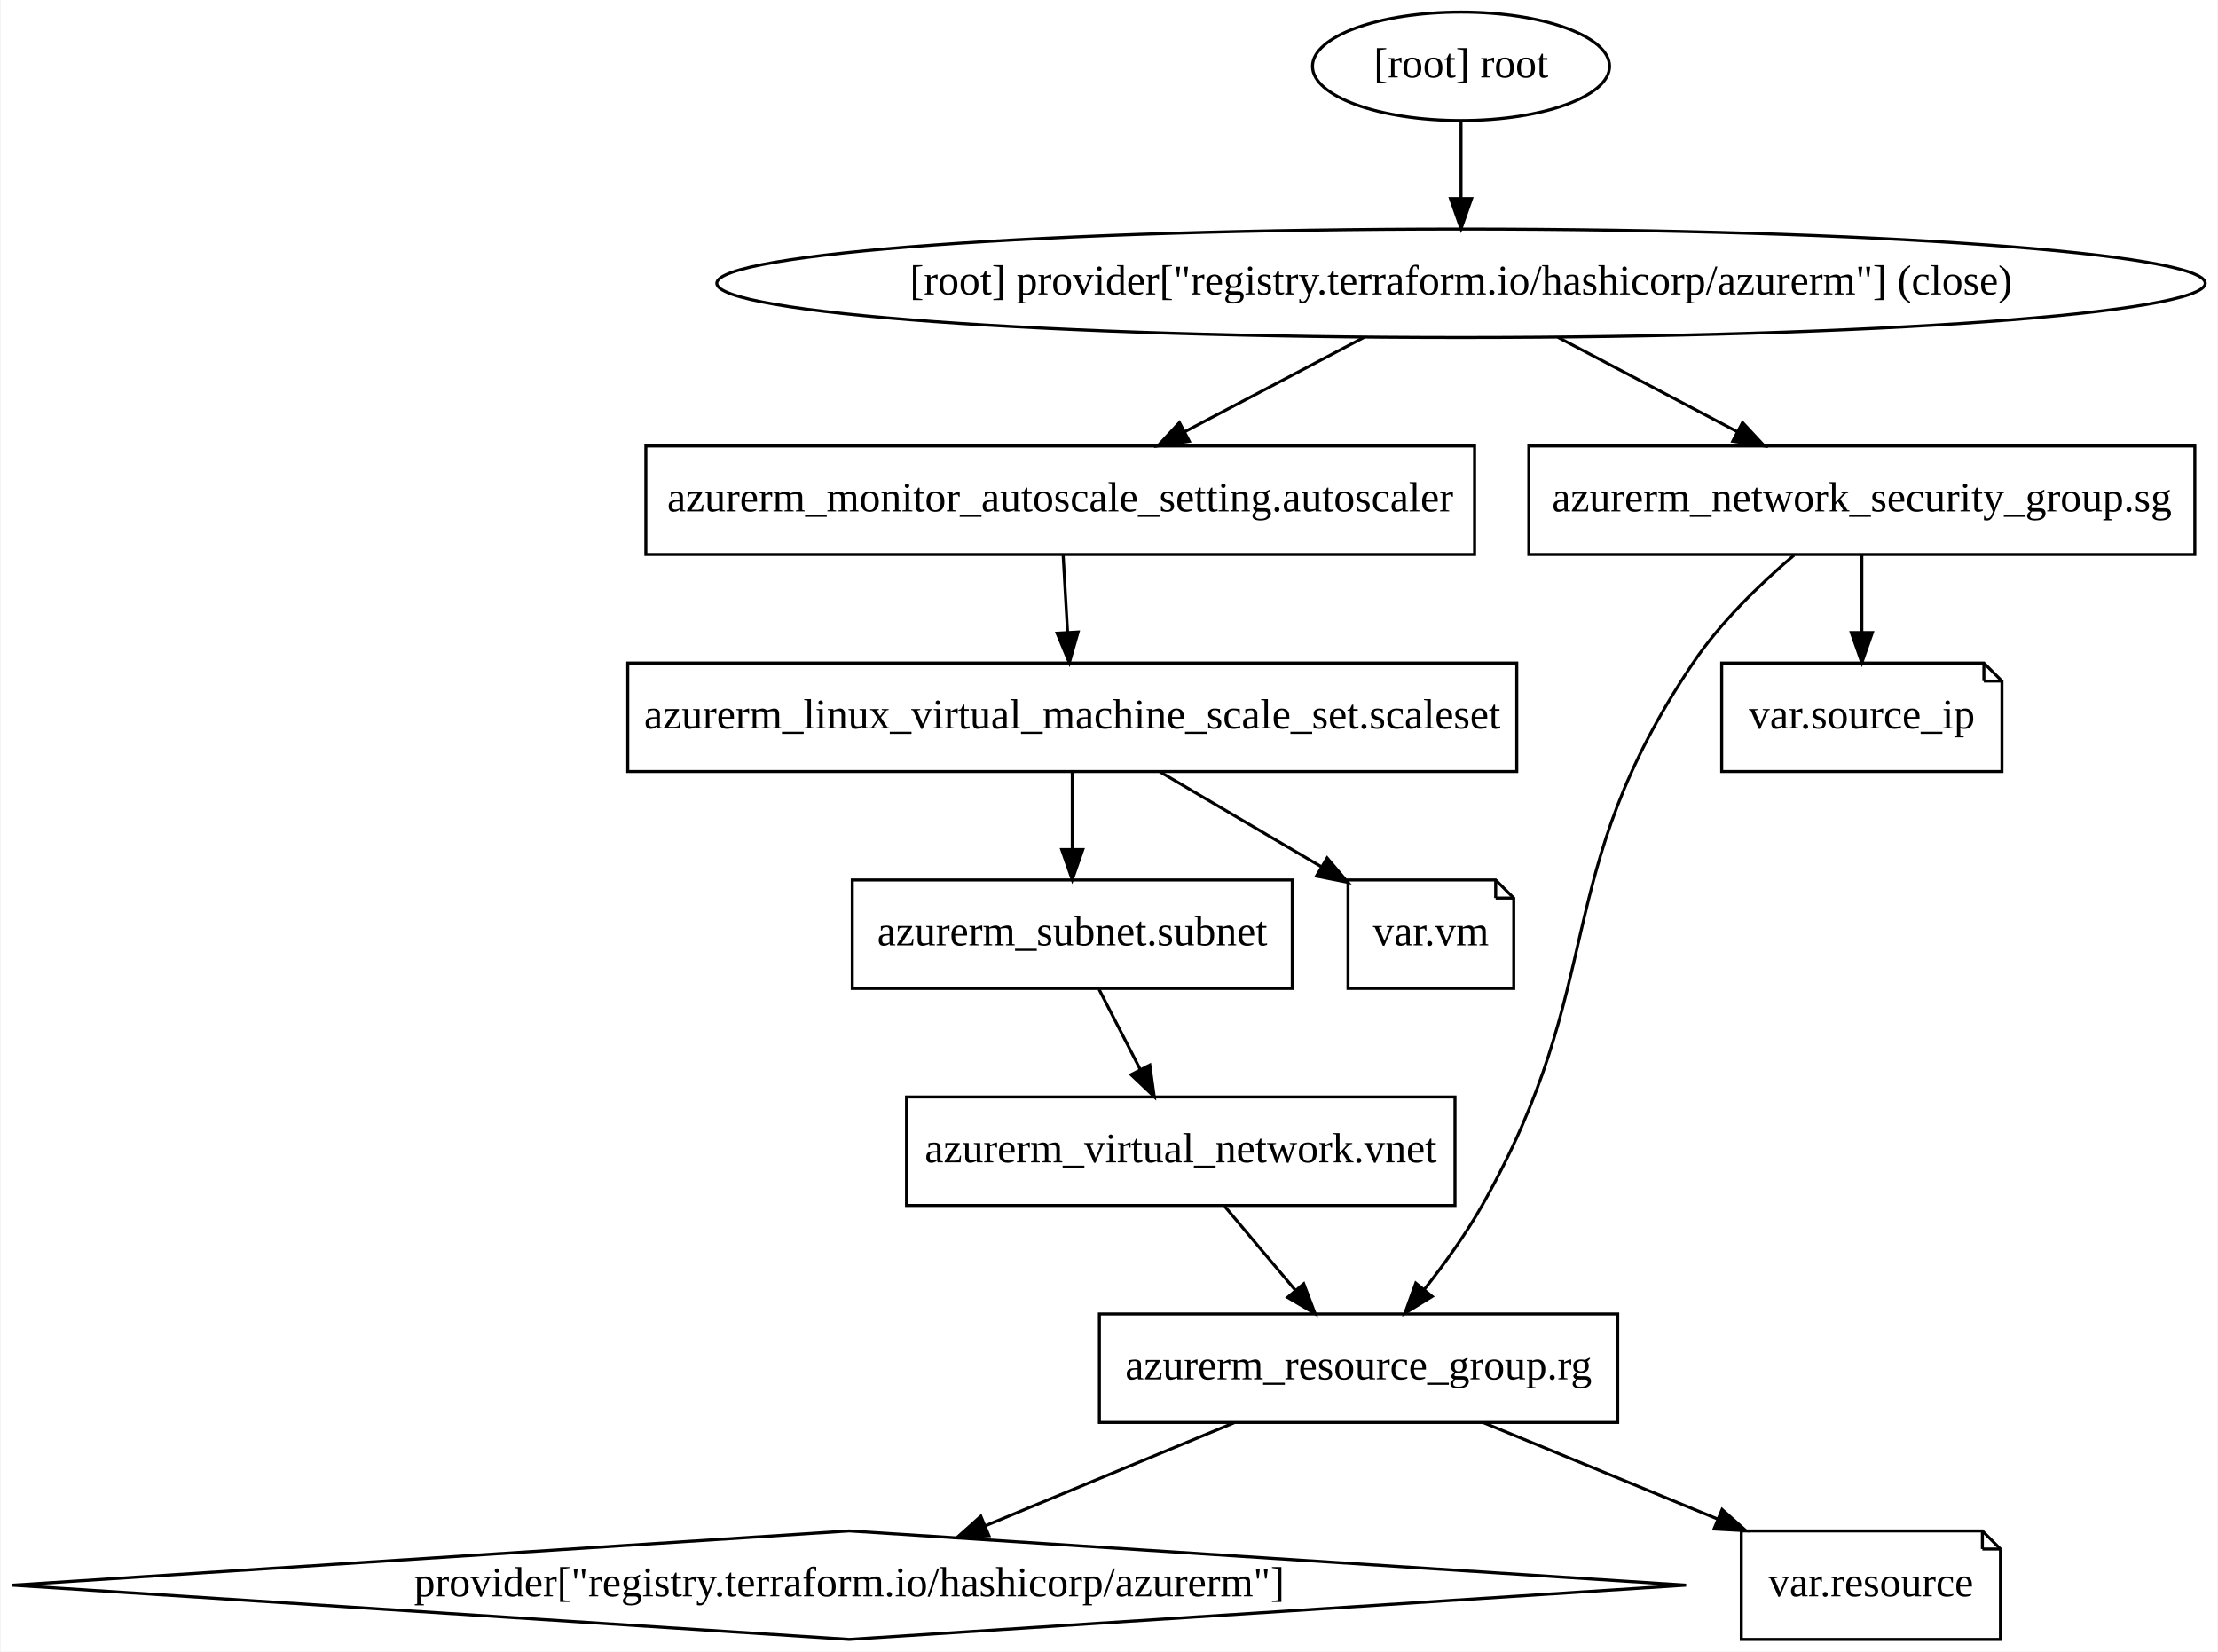
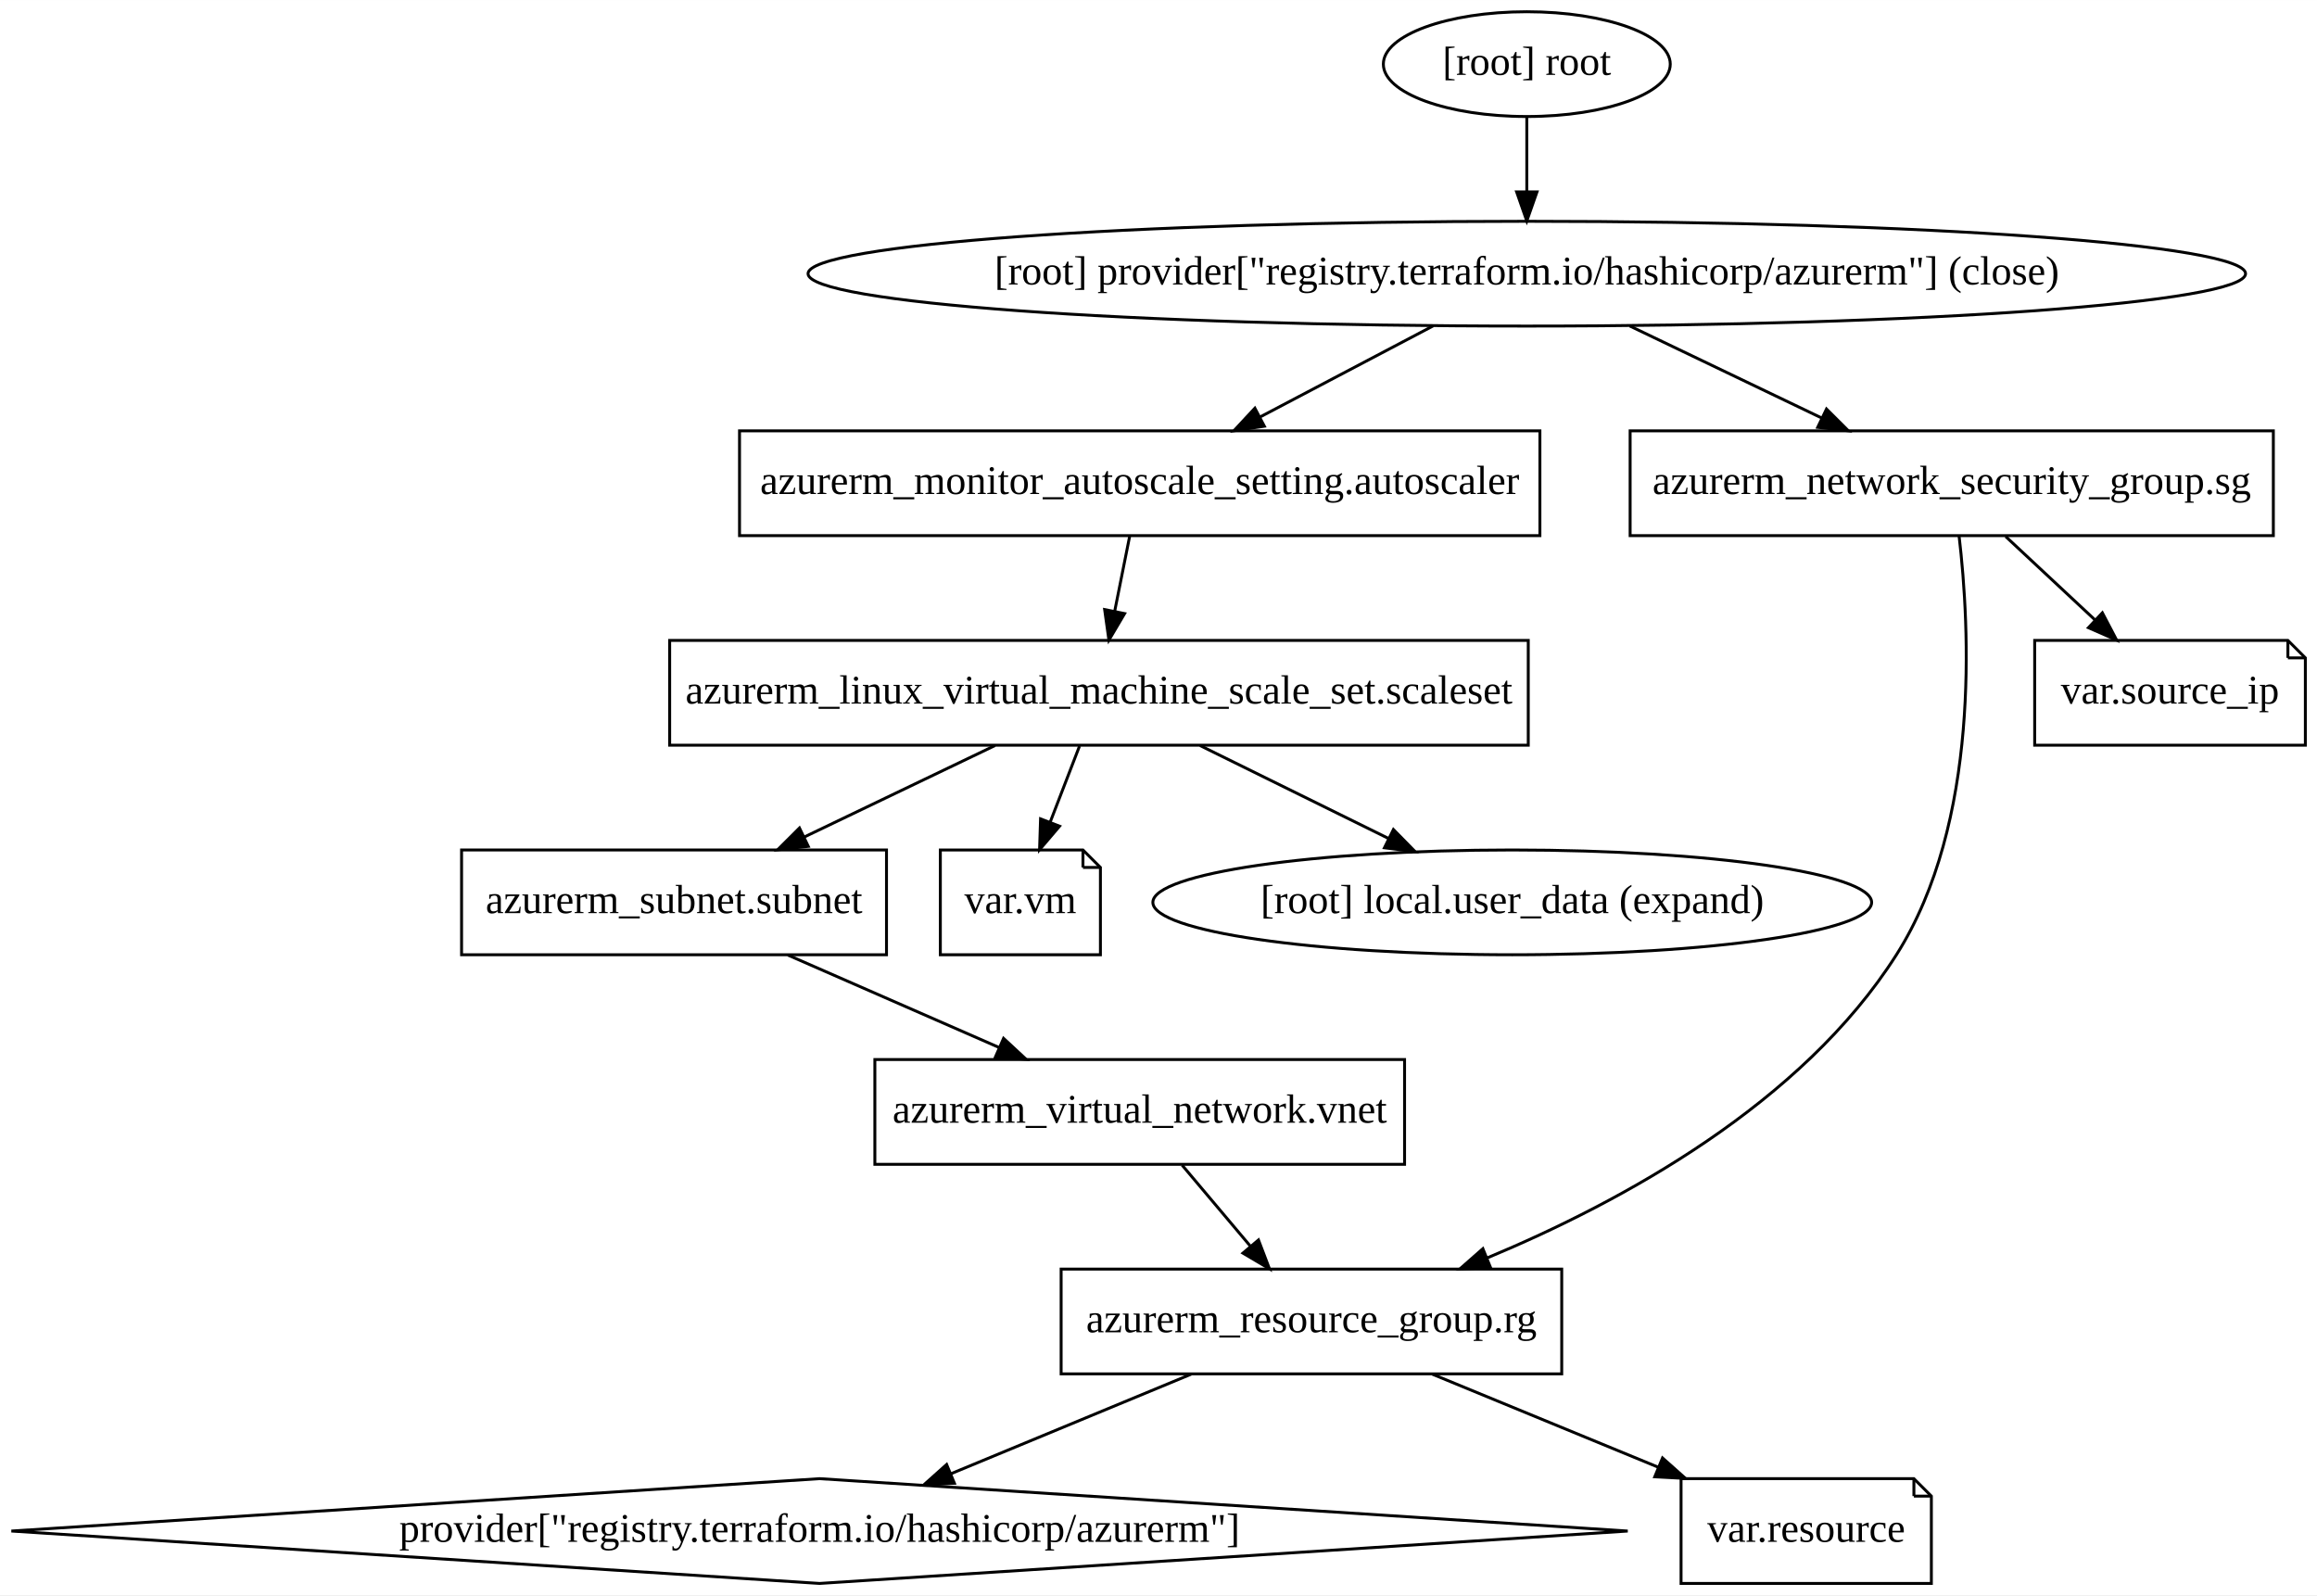
- <svg xmlns="http://www.w3.org/2000/svg" width="736pt" height="548pt" viewBox="0.00 0.00 735.56 548.00">
+ <svg xmlns="http://www.w3.org/2000/svg" width="796pt" height="548pt" viewBox="0.00 0.00 796.09 548.00">
  <g id="graph0" class="graph" transform="scale(1 1) rotate(0) translate(4 544)">
-     <polygon fill="white" stroke="transparent" points="-4,4 -4,-544 731.56,-544 731.56,4 -4,4" />
+     <polygon fill="white" stroke="transparent" points="-4,4 -4,-544 792.09,-544 792.09,4 -4,4" />
    <g id="node1" class="node">
-       <polygon fill="none" stroke="black" points="499.09,-324 204.09,-324 204.09,-288 499.09,-288 499.09,-324" />
-       <text text-anchor="middle" x="351.59" y="-302.3" font-family="Times New Roman,serif" font-size="14.00">azurerm_linux_virtual_machine_scale_set.scaleset</text>
+       <polygon fill="none" stroke="black" points="521.09,-324 226.09,-324 226.09,-288 521.09,-288 521.09,-324" />
+       <text text-anchor="middle" x="373.59" y="-302.3" font-family="Times New Roman,serif" font-size="14.00">azurerm_linux_virtual_machine_scale_set.scaleset</text>
    </g>
    <g id="node5" class="node">
-       <polygon fill="none" stroke="black" points="424.59,-252 278.59,-252 278.59,-216 424.59,-216 424.59,-252" />
-       <text text-anchor="middle" x="351.59" y="-230.3" font-family="Times New Roman,serif" font-size="14.00">azurerm_subnet.subnet</text>
+       <polygon fill="none" stroke="black" points="300.59,-252 154.59,-252 154.59,-216 300.59,-216 300.59,-252" />
+       <text text-anchor="middle" x="227.59" y="-230.3" font-family="Times New Roman,serif" font-size="14.00">azurerm_subnet.subnet</text>
    </g>
    <g id="edge1" class="edge">
-       <path fill="none" stroke="black" d="M351.59,-287.7C351.59,-279.98 351.59,-270.71 351.59,-262.11" />
-       <polygon fill="black" stroke="black" points="355.09,-262.1 351.59,-252.1 348.09,-262.1 355.09,-262.1" />
+       <path fill="none" stroke="black" d="M337.87,-287.88C318.09,-278.39 293.31,-266.51 272.26,-256.42" />
+       <polygon fill="black" stroke="black" points="273.72,-253.24 263.19,-252.07 270.69,-259.55 273.72,-253.24" />
    </g>
    <g id="node10" class="node">
-       <polygon fill="none" stroke="black" points="492.09,-252 443.09,-252 443.09,-216 498.09,-216 498.09,-246 492.09,-252" />
-       <polyline fill="none" stroke="black" points="492.09,-252 492.09,-246 " />
-       <polyline fill="none" stroke="black" points="498.09,-246 492.09,-246 " />
-       <text text-anchor="middle" x="470.59" y="-230.3" font-family="Times New Roman,serif" font-size="14.00">var.vm</text>
+       <polygon fill="none" stroke="black" points="368.09,-252 319.09,-252 319.09,-216 374.09,-216 374.09,-246 368.09,-252" />
+       <polyline fill="none" stroke="black" points="368.09,-252 368.09,-246 " />
+       <polyline fill="none" stroke="black" points="374.09,-246 368.09,-246 " />
+       <text text-anchor="middle" x="346.59" y="-230.3" font-family="Times New Roman,serif" font-size="14.00">var.vm</text>
+     </g>
+     <g id="edge3" class="edge">
+       <path fill="none" stroke="black" d="M366.91,-287.7C363.87,-279.81 360.2,-270.3 356.82,-261.55" />
+       <polygon fill="black" stroke="black" points="360.05,-260.17 353.18,-252.1 353.52,-262.69 360.05,-260.17" />
+     </g>
+     <g id="node11" class="node">
+       <ellipse fill="none" stroke="black" cx="515.59" cy="-234" rx="123.48" ry="18" />
+       <text text-anchor="middle" x="515.59" y="-230.3" font-family="Times New Roman,serif" font-size="14.00">[root] local.user_data (expand)</text>
    </g>
    <g id="edge2" class="edge">
-       <path fill="none" stroke="black" d="M380.7,-287.88C396.87,-278.36 417.13,-266.44 434.33,-256.33" />
-       <polygon fill="black" stroke="black" points="436.16,-259.31 443,-251.23 432.61,-253.28 436.16,-259.31" />
+       <path fill="none" stroke="black" d="M408.32,-287.88C427.83,-278.26 452.33,-266.18 472.99,-256" />
+       <polygon fill="black" stroke="black" points="474.76,-259.03 482.18,-251.47 471.67,-252.75 474.76,-259.03" />
    </g>
    <g id="node2" class="node">
-       <polygon fill="none" stroke="black" points="485.09,-396 210.09,-396 210.09,-360 485.09,-360 485.09,-396" />
-       <text text-anchor="middle" x="347.59" y="-374.3" font-family="Times New Roman,serif" font-size="14.00">azurerm_monitor_autoscale_setting.autoscaler</text>
+       <polygon fill="none" stroke="black" points="525.09,-396 250.09,-396 250.09,-360 525.09,-360 525.09,-396" />
+       <text text-anchor="middle" x="387.59" y="-374.3" font-family="Times New Roman,serif" font-size="14.00">azurerm_monitor_autoscale_setting.autoscaler</text>
    </g>
-     <g id="edge3" class="edge">
-       <path fill="none" stroke="black" d="M348.57,-359.7C349.02,-351.98 349.54,-342.71 350.04,-334.11" />
-       <polygon fill="black" stroke="black" points="353.53,-334.29 350.61,-324.1 346.54,-333.89 353.53,-334.29" />
+     <g id="edge4" class="edge">
+       <path fill="none" stroke="black" d="M384.12,-359.7C382.58,-351.98 380.73,-342.71 379.01,-334.11" />
+       <polygon fill="black" stroke="black" points="382.4,-333.22 377.01,-324.1 375.54,-334.6 382.4,-333.22" />
    </g>
    <g id="node3" class="node">
-       <polygon fill="none" stroke="black" points="724.09,-396 503.09,-396 503.09,-360 724.09,-360 724.09,-396" />
-       <text text-anchor="middle" x="613.59" y="-374.3" font-family="Times New Roman,serif" font-size="14.00">azurerm_network_security_group.sg</text>
+       <polygon fill="none" stroke="black" points="777.09,-396 556.09,-396 556.09,-360 777.09,-360 777.09,-396" />
+       <text text-anchor="middle" x="666.59" y="-374.3" font-family="Times New Roman,serif" font-size="14.00">azurerm_network_security_group.sg</text>
    </g>
    <g id="node4" class="node">
      <polygon fill="none" stroke="black" points="532.59,-108 360.59,-108 360.59,-72 532.59,-72 532.59,-108" />
      <text text-anchor="middle" x="446.59" y="-86.3" font-family="Times New Roman,serif" font-size="14.00">azurerm_resource_group.rg</text>
    </g>
-     <g id="edge4" class="edge">
-       <path fill="none" stroke="black" d="M591.11,-359.78C579.84,-350.23 566.7,-337.55 557.59,-324 509.69,-252.77 529.84,-218.72 487.59,-144 482.17,-134.43 475.17,-124.7 468.49,-116.24" />
-       <polygon fill="black" stroke="black" points="471.01,-113.8 461.98,-108.25 465.58,-118.22 471.01,-113.8" />
+     <g id="edge5" class="edge">
+       <path fill="none" stroke="black" d="M669.11,-359.91C672.8,-328.66 676.41,-261.38 647.59,-216 615.12,-164.89 553.44,-131.2 506.93,-111.82" />
+       <polygon fill="black" stroke="black" points="508.13,-108.53 497.54,-108.01 505.5,-115.01 508.13,-108.53" />
    </g>
    <g id="node9" class="node">
-       <polygon fill="none" stroke="black" points="654.09,-324 567.09,-324 567.09,-288 660.09,-288 660.09,-318 654.09,-324" />
-       <polyline fill="none" stroke="black" points="654.09,-324 654.09,-318 " />
-       <polyline fill="none" stroke="black" points="660.09,-318 654.09,-318 " />
-       <text text-anchor="middle" x="613.59" y="-302.3" font-family="Times New Roman,serif" font-size="14.00">var.source_ip</text>
+       <polygon fill="none" stroke="black" points="782.09,-324 695.09,-324 695.09,-288 788.09,-288 788.09,-318 782.09,-324" />
+       <polyline fill="none" stroke="black" points="782.09,-324 782.09,-318 " />
+       <polyline fill="none" stroke="black" points="788.09,-318 782.09,-318 " />
+       <text text-anchor="middle" x="741.59" y="-302.3" font-family="Times New Roman,serif" font-size="14.00">var.source_ip</text>
    </g>
-     <g id="edge5" class="edge">
-       <path fill="none" stroke="black" d="M613.59,-359.7C613.59,-351.98 613.59,-342.71 613.59,-334.11" />
-       <polygon fill="black" stroke="black" points="617.09,-334.1 613.59,-324.1 610.09,-334.1 617.09,-334.1" />
+     <g id="edge6" class="edge">
+       <path fill="none" stroke="black" d="M685.12,-359.7C694.39,-351.05 705.75,-340.45 715.84,-331.03" />
+       <polygon fill="black" stroke="black" points="718.34,-333.49 723.26,-324.1 713.56,-328.37 718.34,-333.49" />
    </g>
    <g id="node7" class="node">
      <polygon fill="none" stroke="black" points="277.59,-36 -0.09,-18 277.59,0 555.26,-18 277.59,-36" />
      <text text-anchor="middle" x="277.59" y="-14.3" font-family="Times New Roman,serif" font-size="14.00">provider["registry.terraform.io/hashicorp/azurerm"]</text>
    </g>
-     <g id="edge6" class="edge">
+     <g id="edge7" class="edge">
      <path fill="none" stroke="black" d="M405.24,-71.88C380.29,-61.54 348.47,-48.36 322.84,-37.74" />
      <polygon fill="black" stroke="black" points="323.93,-34.41 313.35,-33.81 321.25,-40.87 323.93,-34.41" />
    </g>
    <g id="node8" class="node">
      <polygon fill="none" stroke="black" points="653.59,-36 573.59,-36 573.59,0 659.59,0 659.59,-30 653.59,-36" />
      <polyline fill="none" stroke="black" points="653.59,-36 653.59,-30 " />
      <polyline fill="none" stroke="black" points="659.59,-30 653.59,-30 " />
      <text text-anchor="middle" x="616.59" y="-14.3" font-family="Times New Roman,serif" font-size="14.00">var.resource</text>
    </g>
-     <g id="edge7" class="edge">
+     <g id="edge8" class="edge">
      <path fill="none" stroke="black" d="M488.17,-71.88C511.62,-62.22 541.09,-50.09 565.88,-39.88" />
      <polygon fill="black" stroke="black" points="567.22,-43.11 575.13,-36.07 564.55,-36.64 567.22,-43.11" />
    </g>
    <g id="node6" class="node">
      <polygon fill="none" stroke="black" points="478.59,-180 296.59,-180 296.59,-144 478.59,-144 478.59,-180" />
      <text text-anchor="middle" x="387.59" y="-158.3" font-family="Times New Roman,serif" font-size="14.00">azurerm_virtual_network.vnet</text>
    </g>
-     <g id="edge8" class="edge">
-       <path fill="none" stroke="black" d="M360.48,-215.7C364.58,-207.73 369.53,-198.1 374.08,-189.26" />
-       <polygon fill="black" stroke="black" points="377.33,-190.6 378.79,-180.1 371.1,-187.4 377.33,-190.6" />
+     <g id="edge9" class="edge">
+       <path fill="none" stroke="black" d="M266.73,-215.88C288.6,-206.31 316.04,-194.3 339.25,-184.15" />
+       <polygon fill="black" stroke="black" points="340.81,-187.28 348.57,-180.07 338.01,-180.87 340.81,-187.28" />
    </g>
-     <g id="edge9" class="edge">
+     <g id="edge10" class="edge">
      <path fill="none" stroke="black" d="M402.17,-143.7C409.24,-135.3 417.87,-125.07 425.63,-115.86" />
      <polygon fill="black" stroke="black" points="428.4,-118.01 432.17,-108.1 423.05,-113.49 428.4,-118.01" />
    </g>
-     <g id="node11" class="node">
-       <ellipse fill="none" stroke="black" cx="480.59" cy="-450" rx="246.96" ry="18" />
-       <text text-anchor="middle" x="480.59" y="-446.3" font-family="Times New Roman,serif" font-size="14.00">[root] provider["registry.terraform.io/hashicorp/azurerm"] (close)</text>
-     </g>
-     <g id="edge10" class="edge">
-       <path fill="none" stroke="black" d="M448.39,-432.05C430.55,-422.67 408.18,-410.89 389.04,-400.82" />
-       <polygon fill="black" stroke="black" points="390.42,-397.59 379.95,-396.03 387.16,-403.79 390.42,-397.59" />
+     <g id="node12" class="node">
+       <ellipse fill="none" stroke="black" cx="520.59" cy="-450" rx="246.96" ry="18" />
+       <text text-anchor="middle" x="520.59" y="-446.3" font-family="Times New Roman,serif" font-size="14.00">[root] provider["registry.terraform.io/hashicorp/azurerm"] (close)</text>
    </g>
    <g id="edge11" class="edge">
-       <path fill="none" stroke="black" d="M512.78,-432.05C530.62,-422.67 552.99,-410.89 572.13,-400.82" />
-       <polygon fill="black" stroke="black" points="574.01,-403.79 581.23,-396.03 570.75,-397.59 574.01,-403.79" />
-     </g>
-     <g id="node12" class="node">
-       <ellipse fill="none" stroke="black" cx="480.59" cy="-522" rx="49.29" ry="18" />
-       <text text-anchor="middle" x="480.59" y="-518.3" font-family="Times New Roman,serif" font-size="14.00">[root] root</text>
+       <path fill="none" stroke="black" d="M488.39,-432.05C470.55,-422.67 448.18,-410.89 429.04,-400.82" />
+       <polygon fill="black" stroke="black" points="430.42,-397.59 419.95,-396.03 427.16,-403.79 430.42,-397.59" />
    </g>
    <g id="edge12" class="edge">
-       <path fill="none" stroke="black" d="M480.59,-503.7C480.59,-495.98 480.59,-486.71 480.59,-478.11" />
-       <polygon fill="black" stroke="black" points="484.09,-478.1 480.59,-468.1 477.09,-478.1 484.09,-478.1" />
+       <path fill="none" stroke="black" d="M555.93,-432.05C575.78,-422.54 600.74,-410.57 621.93,-400.41" />
+       <polygon fill="black" stroke="black" points="623.56,-403.51 631.06,-396.03 620.53,-397.2 623.56,-403.51" />
+     </g>
+     <g id="node13" class="node">
+       <ellipse fill="none" stroke="black" cx="520.59" cy="-522" rx="49.29" ry="18" />
+       <text text-anchor="middle" x="520.59" y="-518.3" font-family="Times New Roman,serif" font-size="14.00">[root] root</text>
+     </g>
+     <g id="edge13" class="edge">
+       <path fill="none" stroke="black" d="M520.59,-503.7C520.59,-495.98 520.59,-486.71 520.59,-478.11" />
+       <polygon fill="black" stroke="black" points="524.09,-478.1 520.59,-468.1 517.09,-478.1 524.09,-478.1" />
    </g>
  </g>
</svg>
